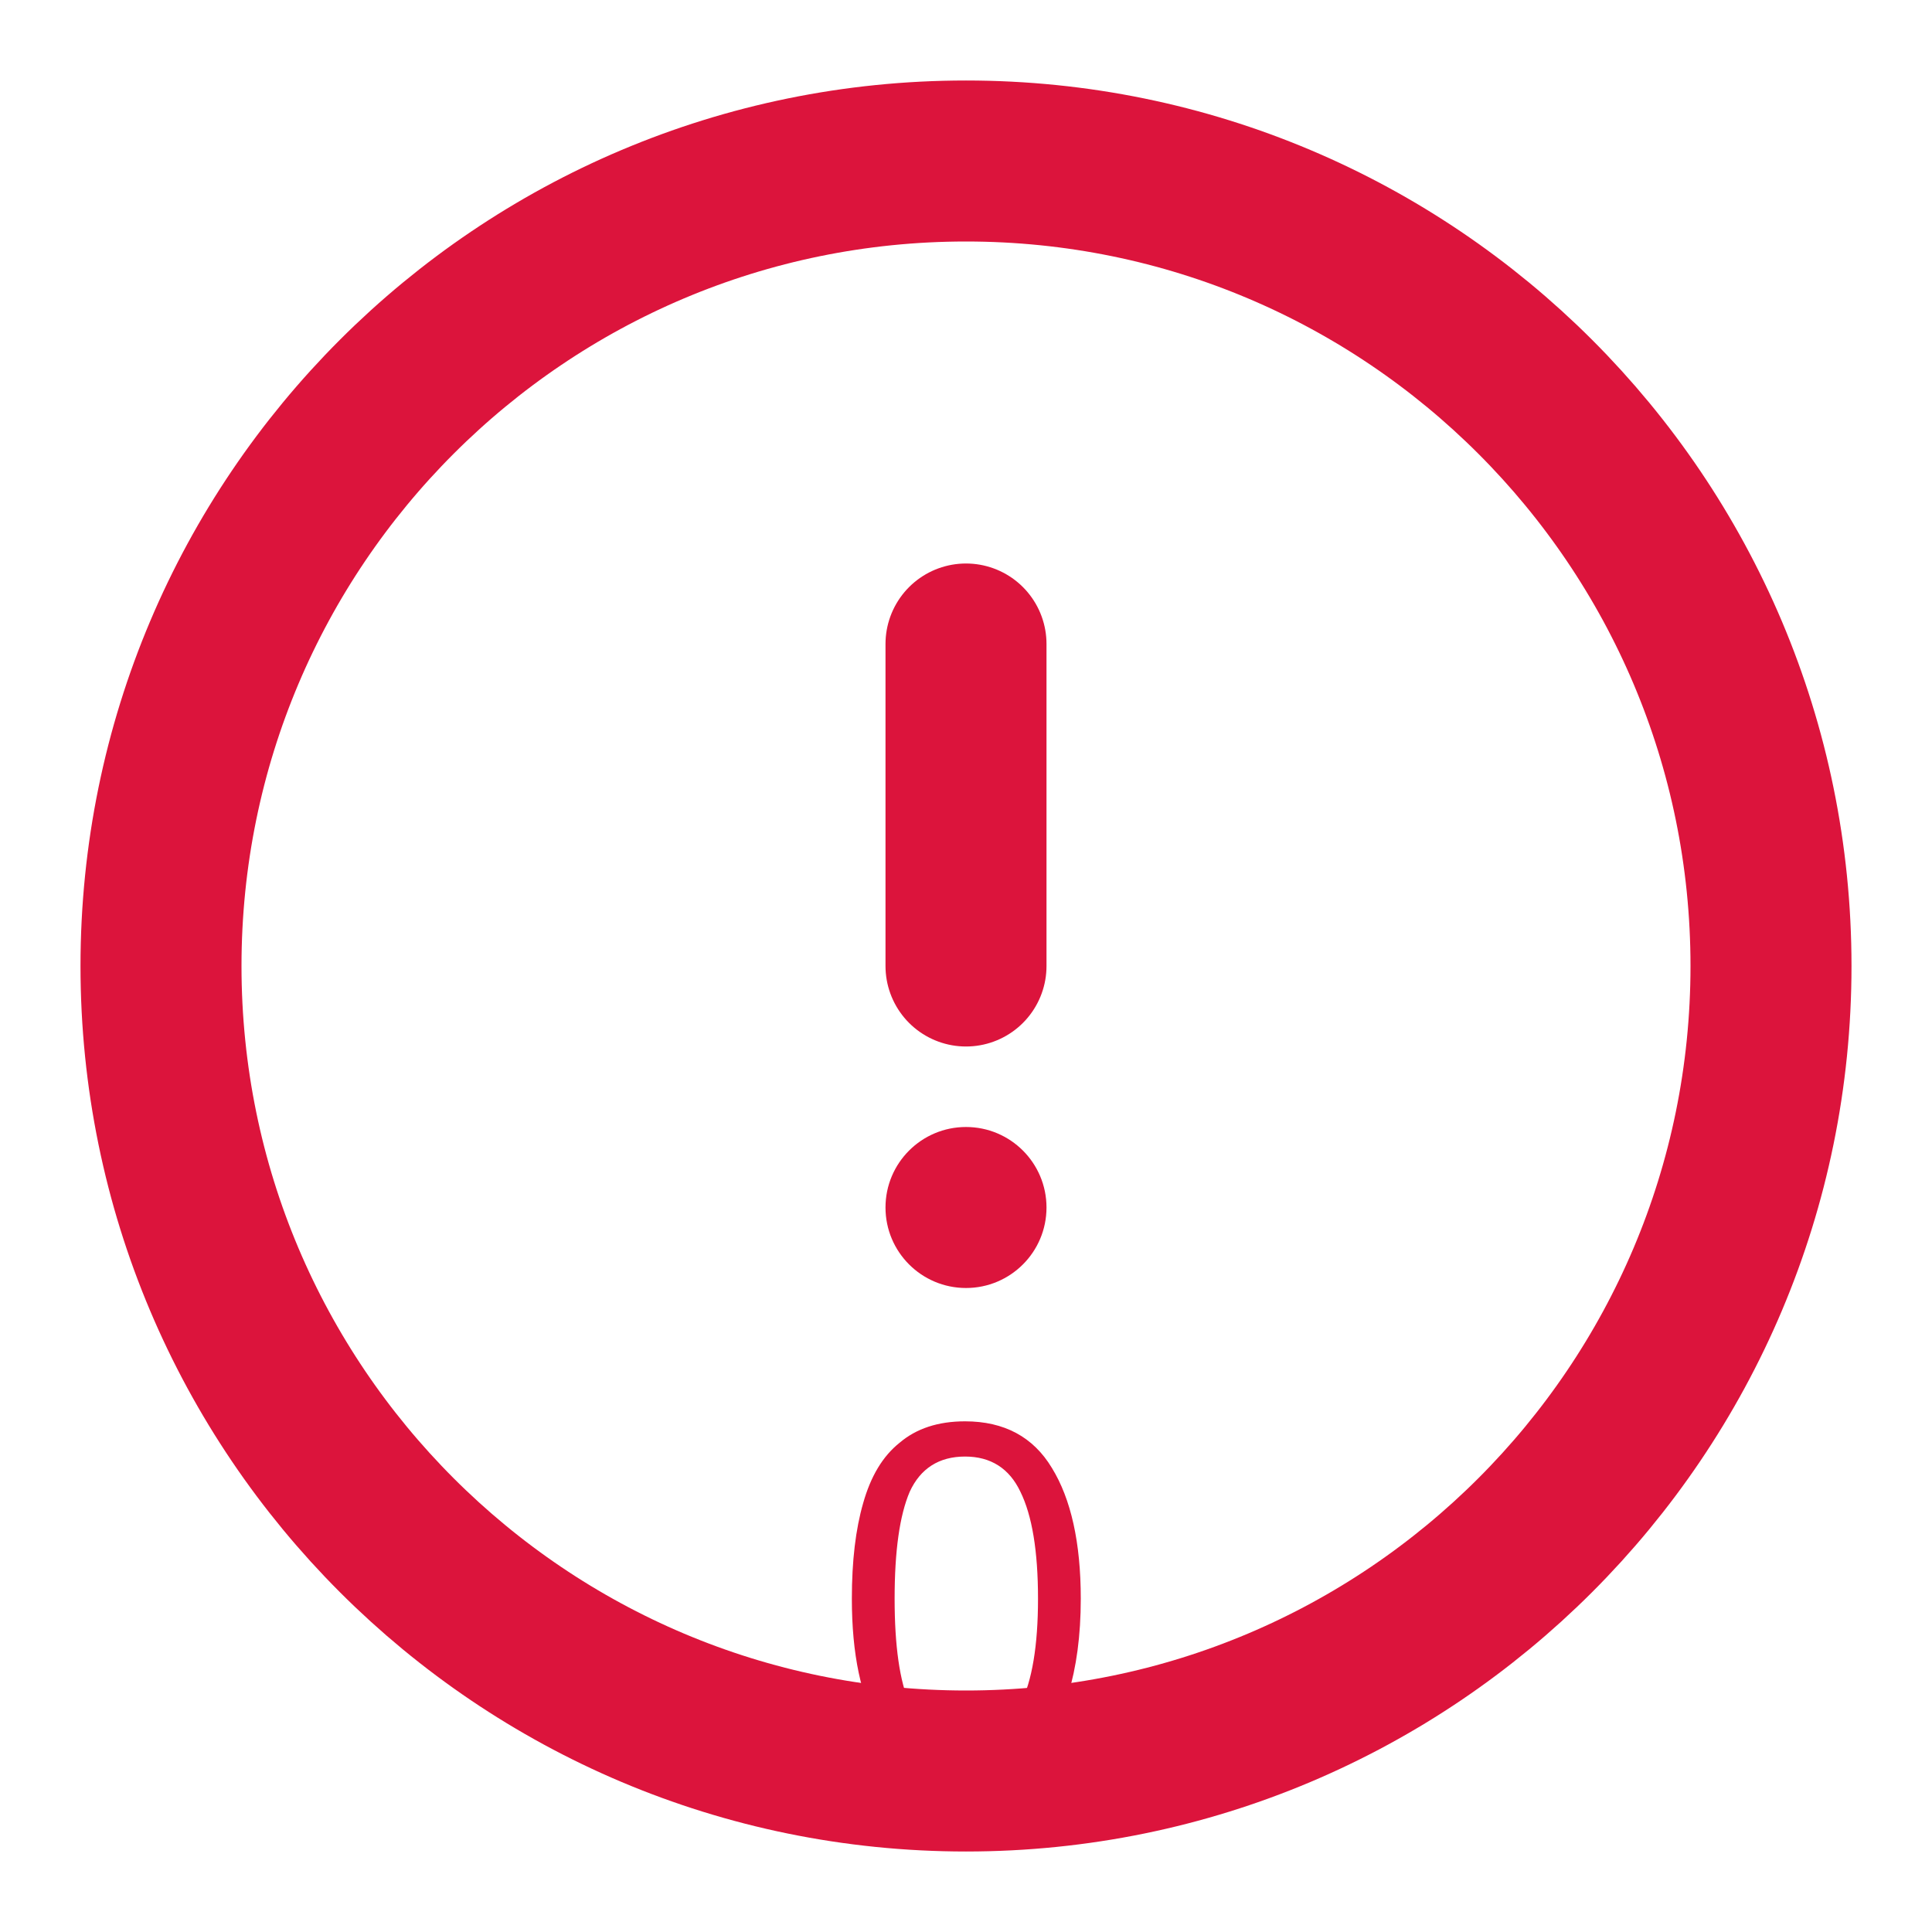
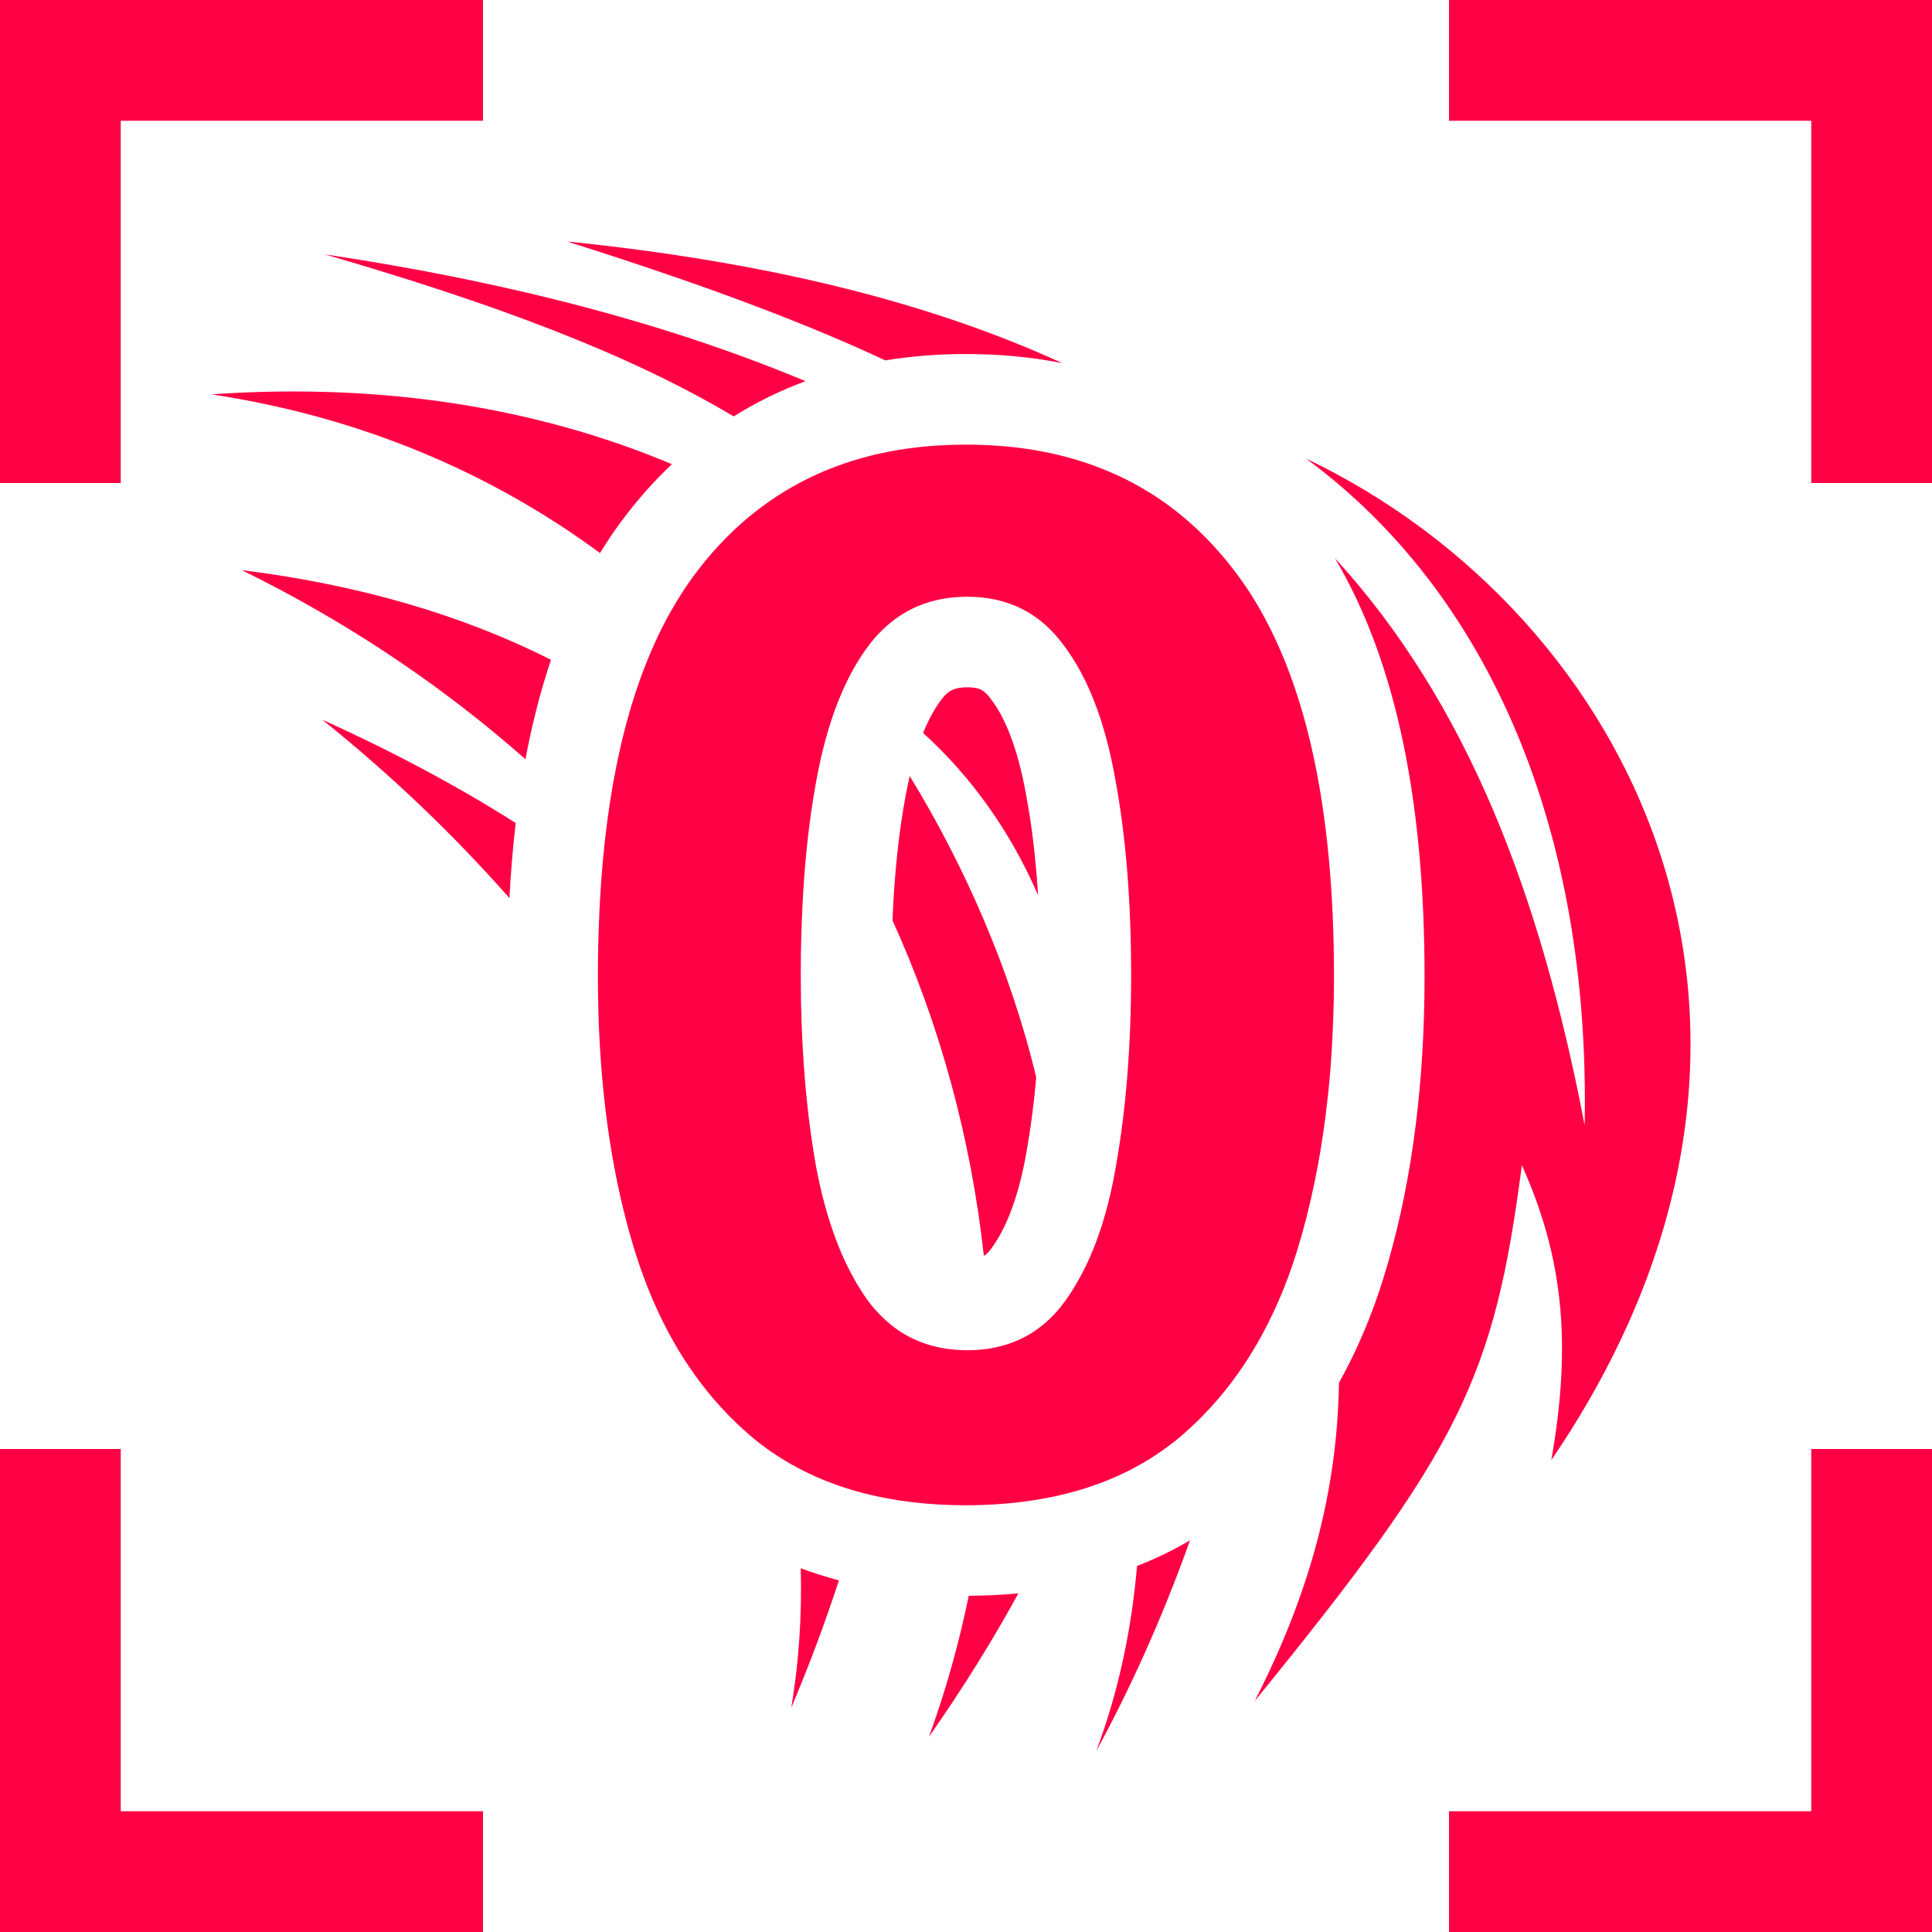
- <svg xmlns="http://www.w3.org/2000/svg" width="24" height="24" viewBox="0 0 24 24" fill="none">
-   <circle cx="12" cy="12" r="10" stroke="#DC143C" stroke-width="2" fill="none" />
-   <path d="M12 8v4" stroke="#DC143C" stroke-width="2" stroke-linecap="round" />
-   <circle cx="12" cy="15" r="1" fill="#DC143C" />
-   <text x="12" y="22" font-size="6" fill="#DC143C" text-anchor="middle" font-family="sans-serif">0</text>
+ <svg xmlns="http://www.w3.org/2000/svg" width="64" height="64" viewBox="0 0 64 64" fill="none">
+   <path d="M4 60H16V64H0V48H4V60Z" fill="#FF0044" />
+   <path d="M64 64H48V60H60V48H64V64Z" fill="#FF0044" />
+   <path d="M39.42 51.026C38.489 53.643 37.4 56.017 36.318 58C37.069 55.983 37.487 53.946 37.666 51.875C38.274 51.638 38.859 51.356 39.42 51.026Z" fill="#FF0044" />
+   <path d="M33.735 52.782C32.896 54.317 31.919 55.895 30.773 57.532C31.326 56.02 31.763 54.456 32.091 52.862C32.649 52.86 33.197 52.833 33.735 52.782Z" fill="#FF0044" />
+   <path d="M26.526 51.951C26.938 52.104 27.359 52.237 27.79 52.351C27.343 53.724 26.82 55.131 26.213 56.569C26.465 55.061 26.567 53.516 26.526 51.951Z" fill="#FF0044" />
+   <path d="M43.259 15.188C54.056 20.337 61.109 34.1 51.389 48.368C52.071 44.503 51.782 41.646 50.414 38.598C49.492 45.675 48.368 47.989 41.562 56.351C43.383 52.798 44.301 49.397 44.355 45.808C44.953 44.735 45.445 43.574 45.831 42.331L45.832 42.326C46.697 39.527 47.133 36.416 47.185 33.025L47.19 32.344C47.19 26.776 46.32 22.031 44.219 18.487C48.591 23.275 51.016 29.571 52.493 37.272C52.691 27.504 49.328 19.645 43.259 15.188Z" fill="#FF0044" />
+   <path d="M30.136 25.709C31.926 28.631 33.47 32.102 34.326 35.692C34.25 36.548 34.147 37.353 34.013 38.106L34.011 38.116L34.009 38.127C33.772 39.515 33.408 40.46 33.023 41.087L32.852 41.342C32.767 41.461 32.687 41.546 32.592 41.607C32.171 37.772 31.157 33.99 29.564 30.488C29.628 28.926 29.777 27.548 30.003 26.347V26.342C30.044 26.119 30.089 25.908 30.136 25.709Z" fill="#FF0044" />
+   <path d="M32.046 22.768C32.446 22.768 32.605 22.858 32.816 23.146L32.832 23.167L32.847 23.188C33.261 23.734 33.701 24.702 33.988 26.317L33.994 26.347L34.103 26.979C34.233 27.797 34.327 28.691 34.389 29.661C33.499 27.595 32.211 25.761 30.579 24.28C30.772 23.807 30.975 23.45 31.174 23.188L31.173 23.186C31.413 22.873 31.615 22.768 32.046 22.768Z" fill="#FF0044" />
+   <path fill-rule="evenodd" clip-rule="evenodd" d="M31.998 14.729C32.931 14.729 33.814 14.812 34.645 14.979C34.651 14.98 34.656 14.981 34.661 14.982C34.816 15.014 34.97 15.048 35.121 15.085C35.133 15.088 35.145 15.092 35.156 15.095C35.293 15.129 35.429 15.165 35.563 15.204C35.582 15.21 35.601 15.215 35.62 15.221C35.758 15.262 35.895 15.306 36.03 15.352C36.063 15.363 36.095 15.374 36.127 15.386C36.405 15.484 36.677 15.592 36.942 15.712C36.951 15.716 36.961 15.72 36.97 15.724C37.1 15.783 37.228 15.845 37.355 15.909C37.367 15.915 37.38 15.921 37.392 15.928C37.522 15.995 37.65 16.065 37.777 16.138C37.792 16.146 37.807 16.154 37.822 16.163C37.932 16.227 38.039 16.293 38.147 16.36C38.172 16.376 38.197 16.391 38.222 16.407C38.33 16.477 38.437 16.549 38.542 16.623C38.575 16.646 38.608 16.67 38.641 16.693C38.865 16.855 39.083 17.027 39.295 17.208C39.329 17.237 39.363 17.266 39.397 17.296C39.608 17.482 39.814 17.678 40.014 17.884C40.029 17.9 40.044 17.916 40.06 17.932C40.139 18.015 40.218 18.101 40.296 18.188C40.351 18.249 40.406 18.312 40.46 18.375C40.519 18.443 40.577 18.512 40.635 18.582C40.669 18.624 40.703 18.666 40.736 18.709C40.825 18.82 40.913 18.932 40.998 19.048C41.331 19.498 41.637 19.986 41.918 20.512C42.03 20.722 42.138 20.938 42.242 21.16C42.71 22.161 43.093 23.285 43.393 24.532C43.426 24.671 43.458 24.811 43.489 24.952C43.957 27.075 44.19 29.539 44.19 32.344L44.185 32.981C44.185 33.016 44.183 33.051 44.183 33.086C44.179 33.292 44.174 33.498 44.167 33.701C44.164 33.796 44.159 33.891 44.155 33.985C44.15 34.125 44.144 34.263 44.137 34.401C44.131 34.521 44.124 34.639 44.117 34.758C44.108 34.915 44.097 35.071 44.086 35.227C44.081 35.298 44.076 35.369 44.07 35.44C44.053 35.661 44.032 35.88 44.01 36.098C44.002 36.173 43.994 36.249 43.986 36.324C43.967 36.506 43.945 36.686 43.923 36.865C43.916 36.917 43.911 36.968 43.904 37.02C43.813 37.73 43.699 38.419 43.562 39.087C43.557 39.112 43.553 39.137 43.548 39.162L43.547 39.16C43.384 39.95 43.191 40.711 42.966 41.44C42.488 42.976 41.841 44.319 41.029 45.471V45.474C41.015 45.493 41 45.513 40.986 45.532C40.75 45.864 40.499 46.179 40.234 46.478C40.172 46.549 40.109 46.619 40.045 46.688C40.012 46.723 39.978 46.758 39.944 46.793C39.893 46.847 39.841 46.901 39.788 46.954C39.738 47.004 39.688 47.053 39.638 47.102C39.586 47.153 39.534 47.202 39.481 47.251C39.438 47.291 39.395 47.332 39.351 47.372C39.253 47.46 39.154 47.547 39.054 47.632C38.951 47.717 38.846 47.799 38.74 47.879C37.612 48.732 36.277 49.308 34.734 49.611C34.723 49.614 34.711 49.616 34.699 49.618C34.42 49.672 34.134 49.717 33.841 49.753C33.774 49.761 33.707 49.77 33.64 49.777C33.58 49.784 33.52 49.789 33.459 49.795C33.366 49.804 33.272 49.811 33.178 49.818C33.117 49.823 33.055 49.828 32.993 49.832C32.86 49.84 32.726 49.848 32.591 49.852C32.396 49.86 32.198 49.864 31.998 49.864C30.774 49.864 29.65 49.73 28.624 49.468C28.611 49.465 28.599 49.461 28.586 49.458C28.513 49.439 28.441 49.419 28.369 49.398C28.313 49.383 28.258 49.366 28.202 49.35C27.924 49.266 27.654 49.173 27.392 49.069C27.377 49.064 27.363 49.058 27.349 49.053C27.257 49.016 27.166 48.978 27.076 48.938C27.061 48.932 27.045 48.925 27.029 48.918C26.752 48.795 26.485 48.66 26.226 48.514C26.221 48.511 26.216 48.509 26.212 48.507L26.211 48.506C25.761 48.25 25.337 47.96 24.941 47.632C23.15 46.128 21.845 44.064 21.029 41.44C20.304 39.093 19.902 36.436 19.821 33.469C19.818 33.343 19.816 33.216 19.814 33.089C19.809 32.843 19.806 32.594 19.806 32.344C19.806 32.015 19.81 31.691 19.816 31.371C19.819 31.253 19.822 31.136 19.825 31.02C19.831 30.828 19.838 30.638 19.846 30.45C19.852 30.306 19.857 30.163 19.864 30.02C19.878 29.756 19.894 29.495 19.912 29.237C20.178 25.506 20.948 22.511 22.222 20.251C22.229 20.238 22.237 20.225 22.244 20.212C22.479 19.799 22.73 19.411 22.998 19.048C23.074 18.946 23.151 18.846 23.23 18.747C23.267 18.7 23.305 18.654 23.343 18.608C23.376 18.568 23.409 18.526 23.442 18.486C23.49 18.43 23.538 18.375 23.586 18.32C23.637 18.262 23.687 18.205 23.738 18.148C23.753 18.132 23.767 18.116 23.782 18.1C23.852 18.024 23.922 17.951 23.993 17.878C24.009 17.862 24.024 17.845 24.04 17.829L24.065 17.804C24.229 17.639 24.396 17.481 24.567 17.33C24.607 17.296 24.646 17.261 24.686 17.227C24.732 17.188 24.779 17.148 24.826 17.108C24.87 17.072 24.914 17.037 24.958 17.002C25.613 16.479 26.32 16.046 27.082 15.703C27.095 15.697 27.107 15.692 27.119 15.687C27.244 15.631 27.37 15.578 27.498 15.527C27.533 15.513 27.568 15.5 27.604 15.486C27.719 15.442 27.836 15.399 27.954 15.358C27.978 15.35 28.002 15.342 28.025 15.334C28.158 15.289 28.293 15.248 28.429 15.208C28.473 15.195 28.518 15.182 28.564 15.17C28.698 15.133 28.833 15.096 28.971 15.063C28.989 15.059 29.009 15.055 29.027 15.051C29.167 15.018 29.308 14.989 29.45 14.961C29.471 14.957 29.492 14.953 29.513 14.949C29.667 14.92 29.823 14.894 29.98 14.871C30.012 14.866 30.044 14.862 30.075 14.857C30.214 14.838 30.355 14.821 30.496 14.806C30.517 14.803 30.538 14.801 30.56 14.799C30.723 14.782 30.889 14.769 31.056 14.758C31.067 14.757 31.078 14.757 31.089 14.756C31.386 14.738 31.69 14.729 31.998 14.729ZM32.046 19.768C31.297 19.768 30.629 19.93 30.045 20.256L30.046 20.257C29.997 20.284 29.949 20.312 29.901 20.342C29.518 20.579 29.171 20.889 28.862 21.273C28.835 21.307 28.809 21.341 28.782 21.376L28.635 21.579C28.51 21.758 28.391 21.948 28.278 22.148C28.139 22.396 28.009 22.661 27.887 22.942C27.836 23.06 27.786 23.18 27.738 23.303C27.456 24.031 27.227 24.861 27.054 25.792C26.851 26.873 26.707 28.052 26.621 29.33L26.622 29.331C26.576 30.02 26.546 30.738 26.533 31.484C26.532 31.576 26.531 31.668 26.53 31.761C26.528 31.938 26.526 32.116 26.526 32.296L26.534 33.161C26.535 33.203 26.536 33.244 26.537 33.285C26.574 35.027 26.71 36.638 26.944 38.116C26.972 38.29 27 38.462 27.03 38.632C27.184 39.451 27.381 40.196 27.621 40.868C27.724 41.156 27.834 41.431 27.952 41.691C28.031 41.865 28.114 42.033 28.2 42.195C28.286 42.358 28.376 42.514 28.469 42.664C28.562 42.814 28.658 42.958 28.758 43.096C28.82 43.178 28.883 43.257 28.948 43.333C29.089 43.498 29.237 43.647 29.393 43.782C29.461 43.842 29.531 43.9 29.602 43.954L29.602 43.955C30.283 44.471 31.099 44.728 32.046 44.728C32.309 44.728 32.561 44.708 32.802 44.668C32.981 44.639 33.154 44.596 33.321 44.545C33.41 44.518 33.497 44.487 33.582 44.454C33.783 44.375 33.975 44.28 34.158 44.167C34.585 43.903 34.961 43.546 35.286 43.096C35.469 42.844 35.636 42.571 35.794 42.279C35.87 42.139 35.944 41.994 36.014 41.845C36.077 41.709 36.139 41.569 36.198 41.426C36.272 41.246 36.342 41.06 36.408 40.868C36.441 40.772 36.474 40.675 36.505 40.576C36.599 40.279 36.684 39.969 36.761 39.645C36.838 39.321 36.906 38.983 36.966 38.632C37.302 36.744 37.47 34.632 37.47 32.296C37.47 29.832 37.293 27.664 36.941 25.792C36.605 23.904 36.037 22.432 35.237 21.376C34.453 20.304 33.39 19.768 32.046 19.768Z" fill="#FF0044" />
+   <path d="M10.679 23.842C13.048 24.913 15.182 26.056 17.084 27.264C16.988 28.069 16.921 28.898 16.875 29.751C15.044 27.67 12.973 25.686 10.679 23.842Z" fill="#FF0044" />
+   <path d="M8.011 18.887C11.882 19.367 15.318 20.374 18.253 21.856C17.904 22.891 17.624 23.991 17.406 25.151C14.85 22.893 11.926 20.886 8.691 19.229L8.011 18.887Z" fill="#FF0044" />
+   <path d="M7 13.063C12.783 12.663 17.884 13.54 22.258 15.376C21.663 15.937 21.107 16.564 20.592 17.257L20.585 17.266C20.335 17.604 20.099 17.956 19.876 18.32C16.298 15.685 11.999 13.819 7 13.063Z" fill="#FF0044" />
+   <path d="M16 4H4V16H0V0H16V4Z" fill="#FF0044" />
+   <path d="M64 16H60V4H48V0H64V16Z" fill="#FF0044" />
+   <path d="M10.756 8.425C16.926 9.347 22.199 10.753 26.683 12.627C25.848 12.936 25.054 13.325 24.304 13.794C20.801 11.706 16.354 10.052 10.756 8.425Z" fill="#FF0044" />
+   <path d="M18.791 8C25.457 8.679 30.834 10.032 35.188 12.028C34.172 11.828 33.107 11.727 31.998 11.727C31.076 11.727 30.184 11.798 29.325 11.938C26.221 10.486 22.666 9.23 18.791 8Z" fill="#FF0044" />
</svg>
